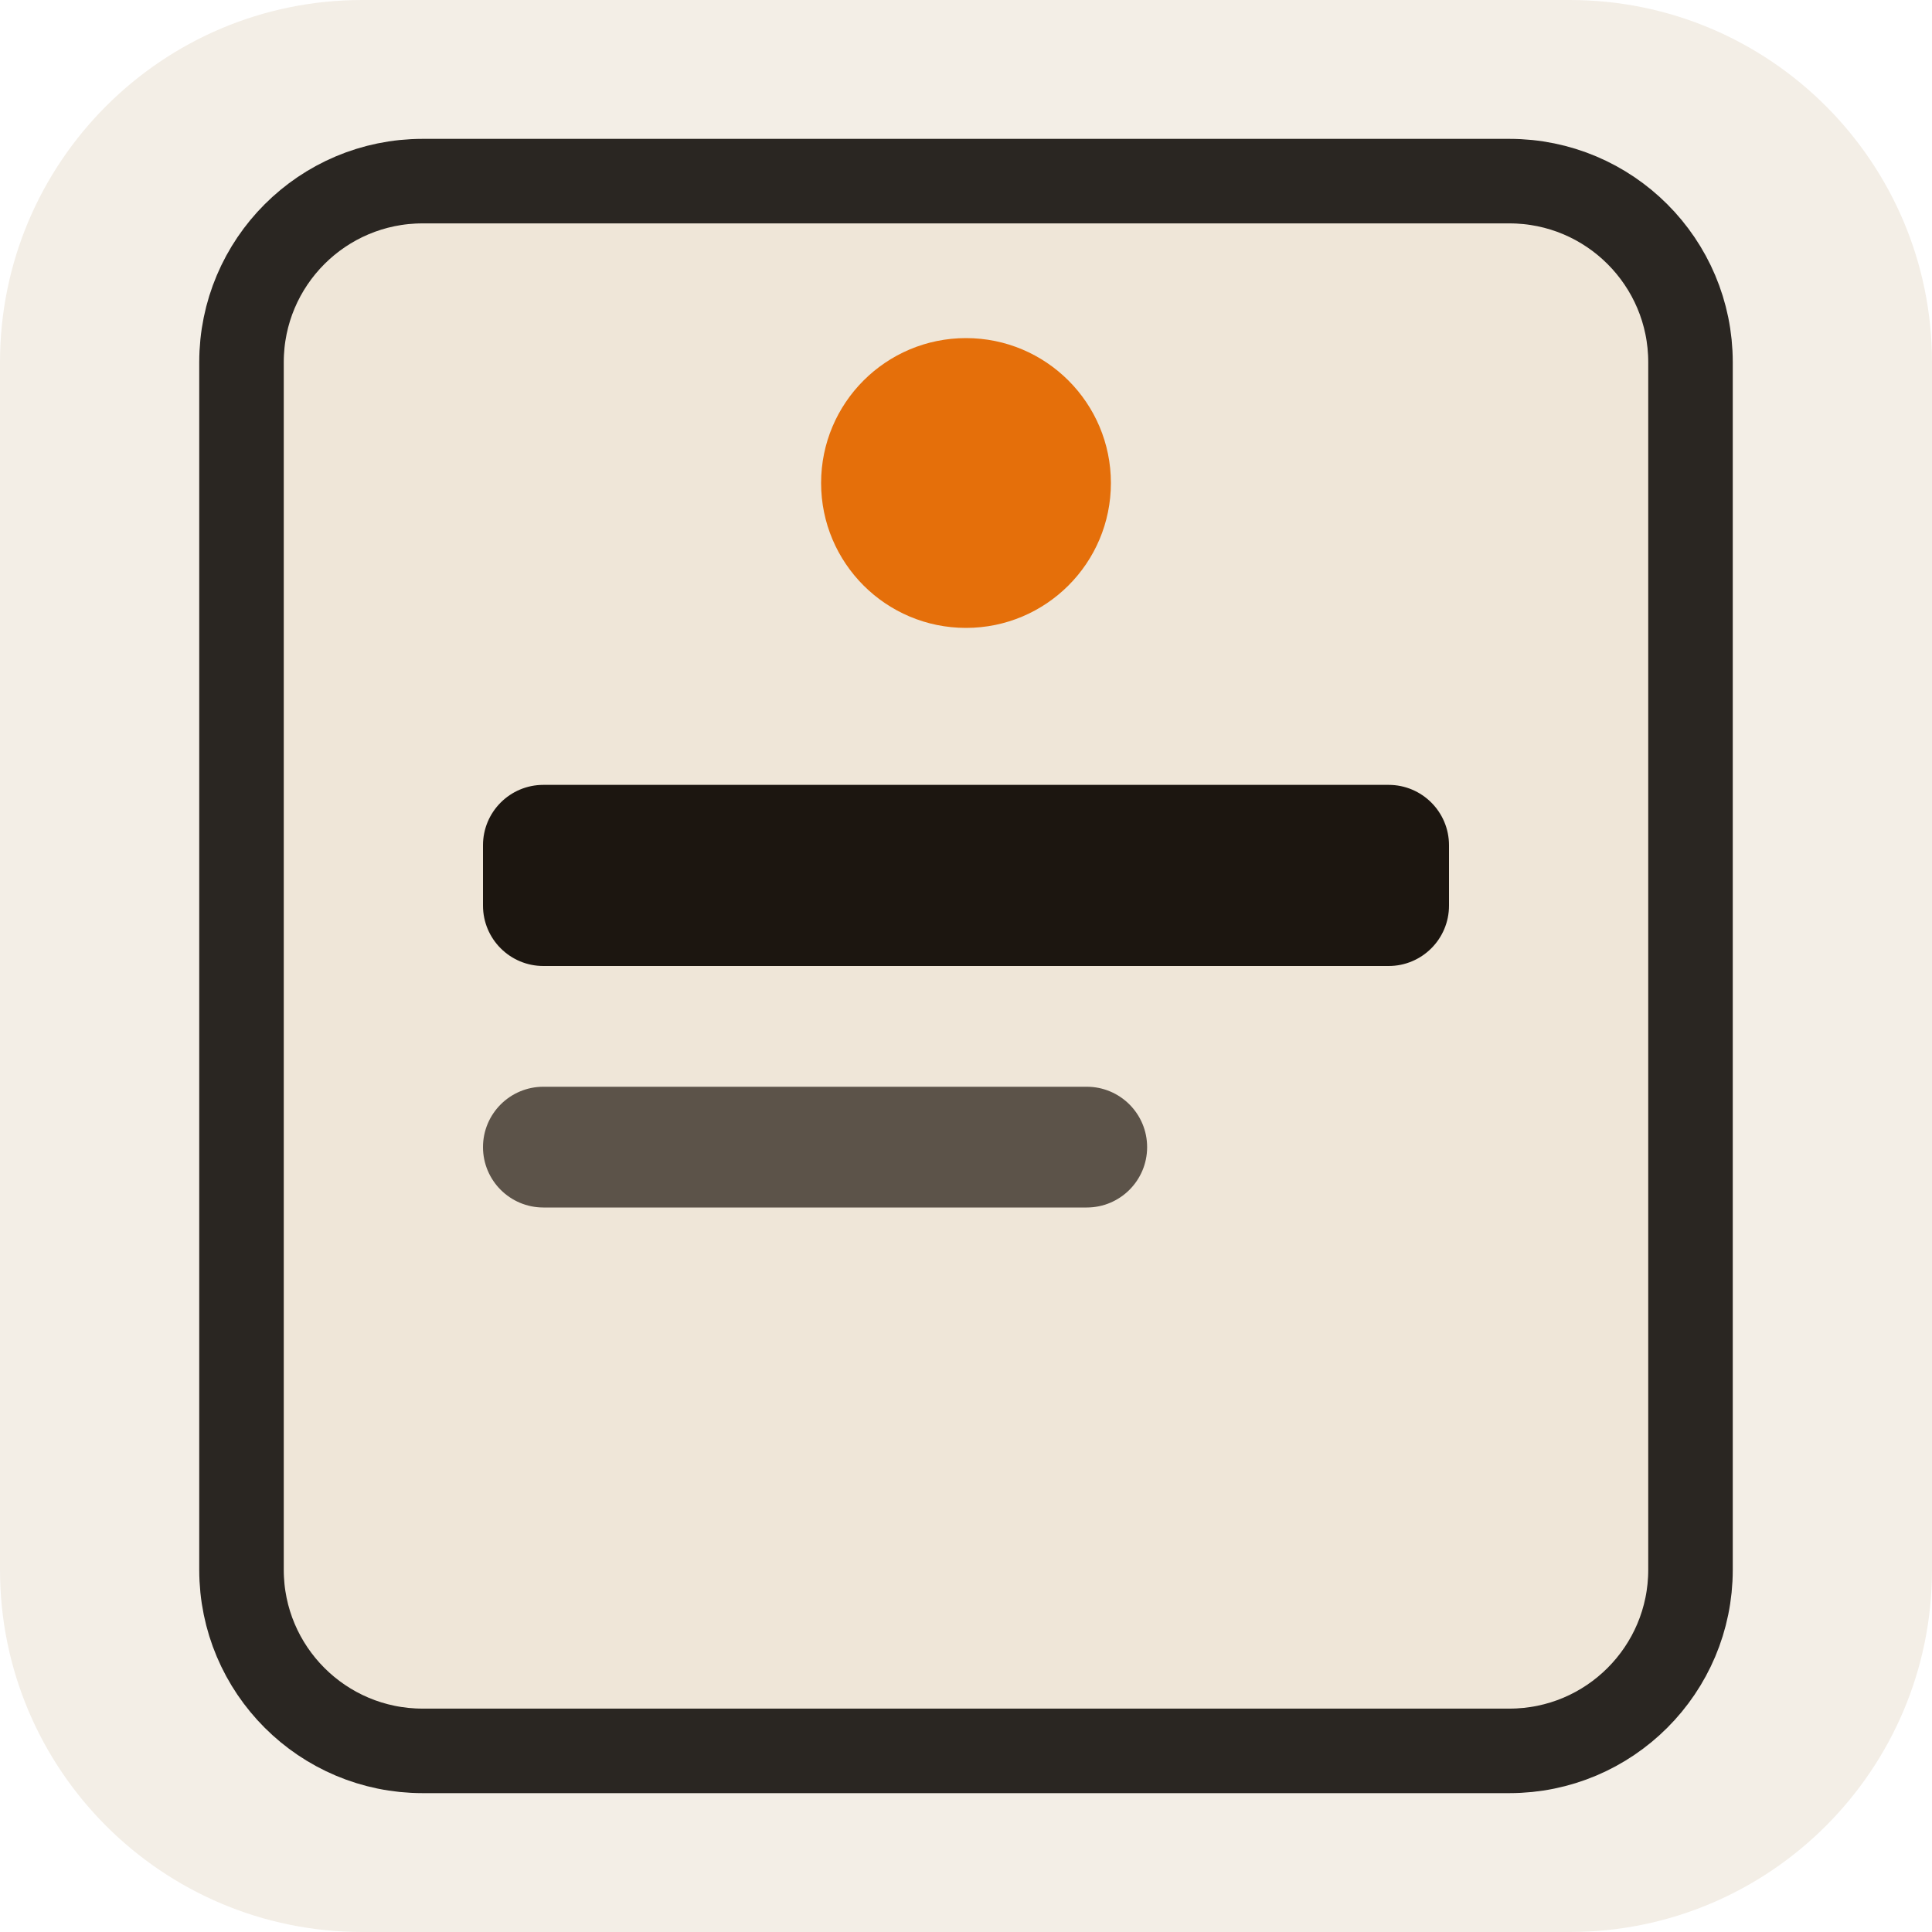
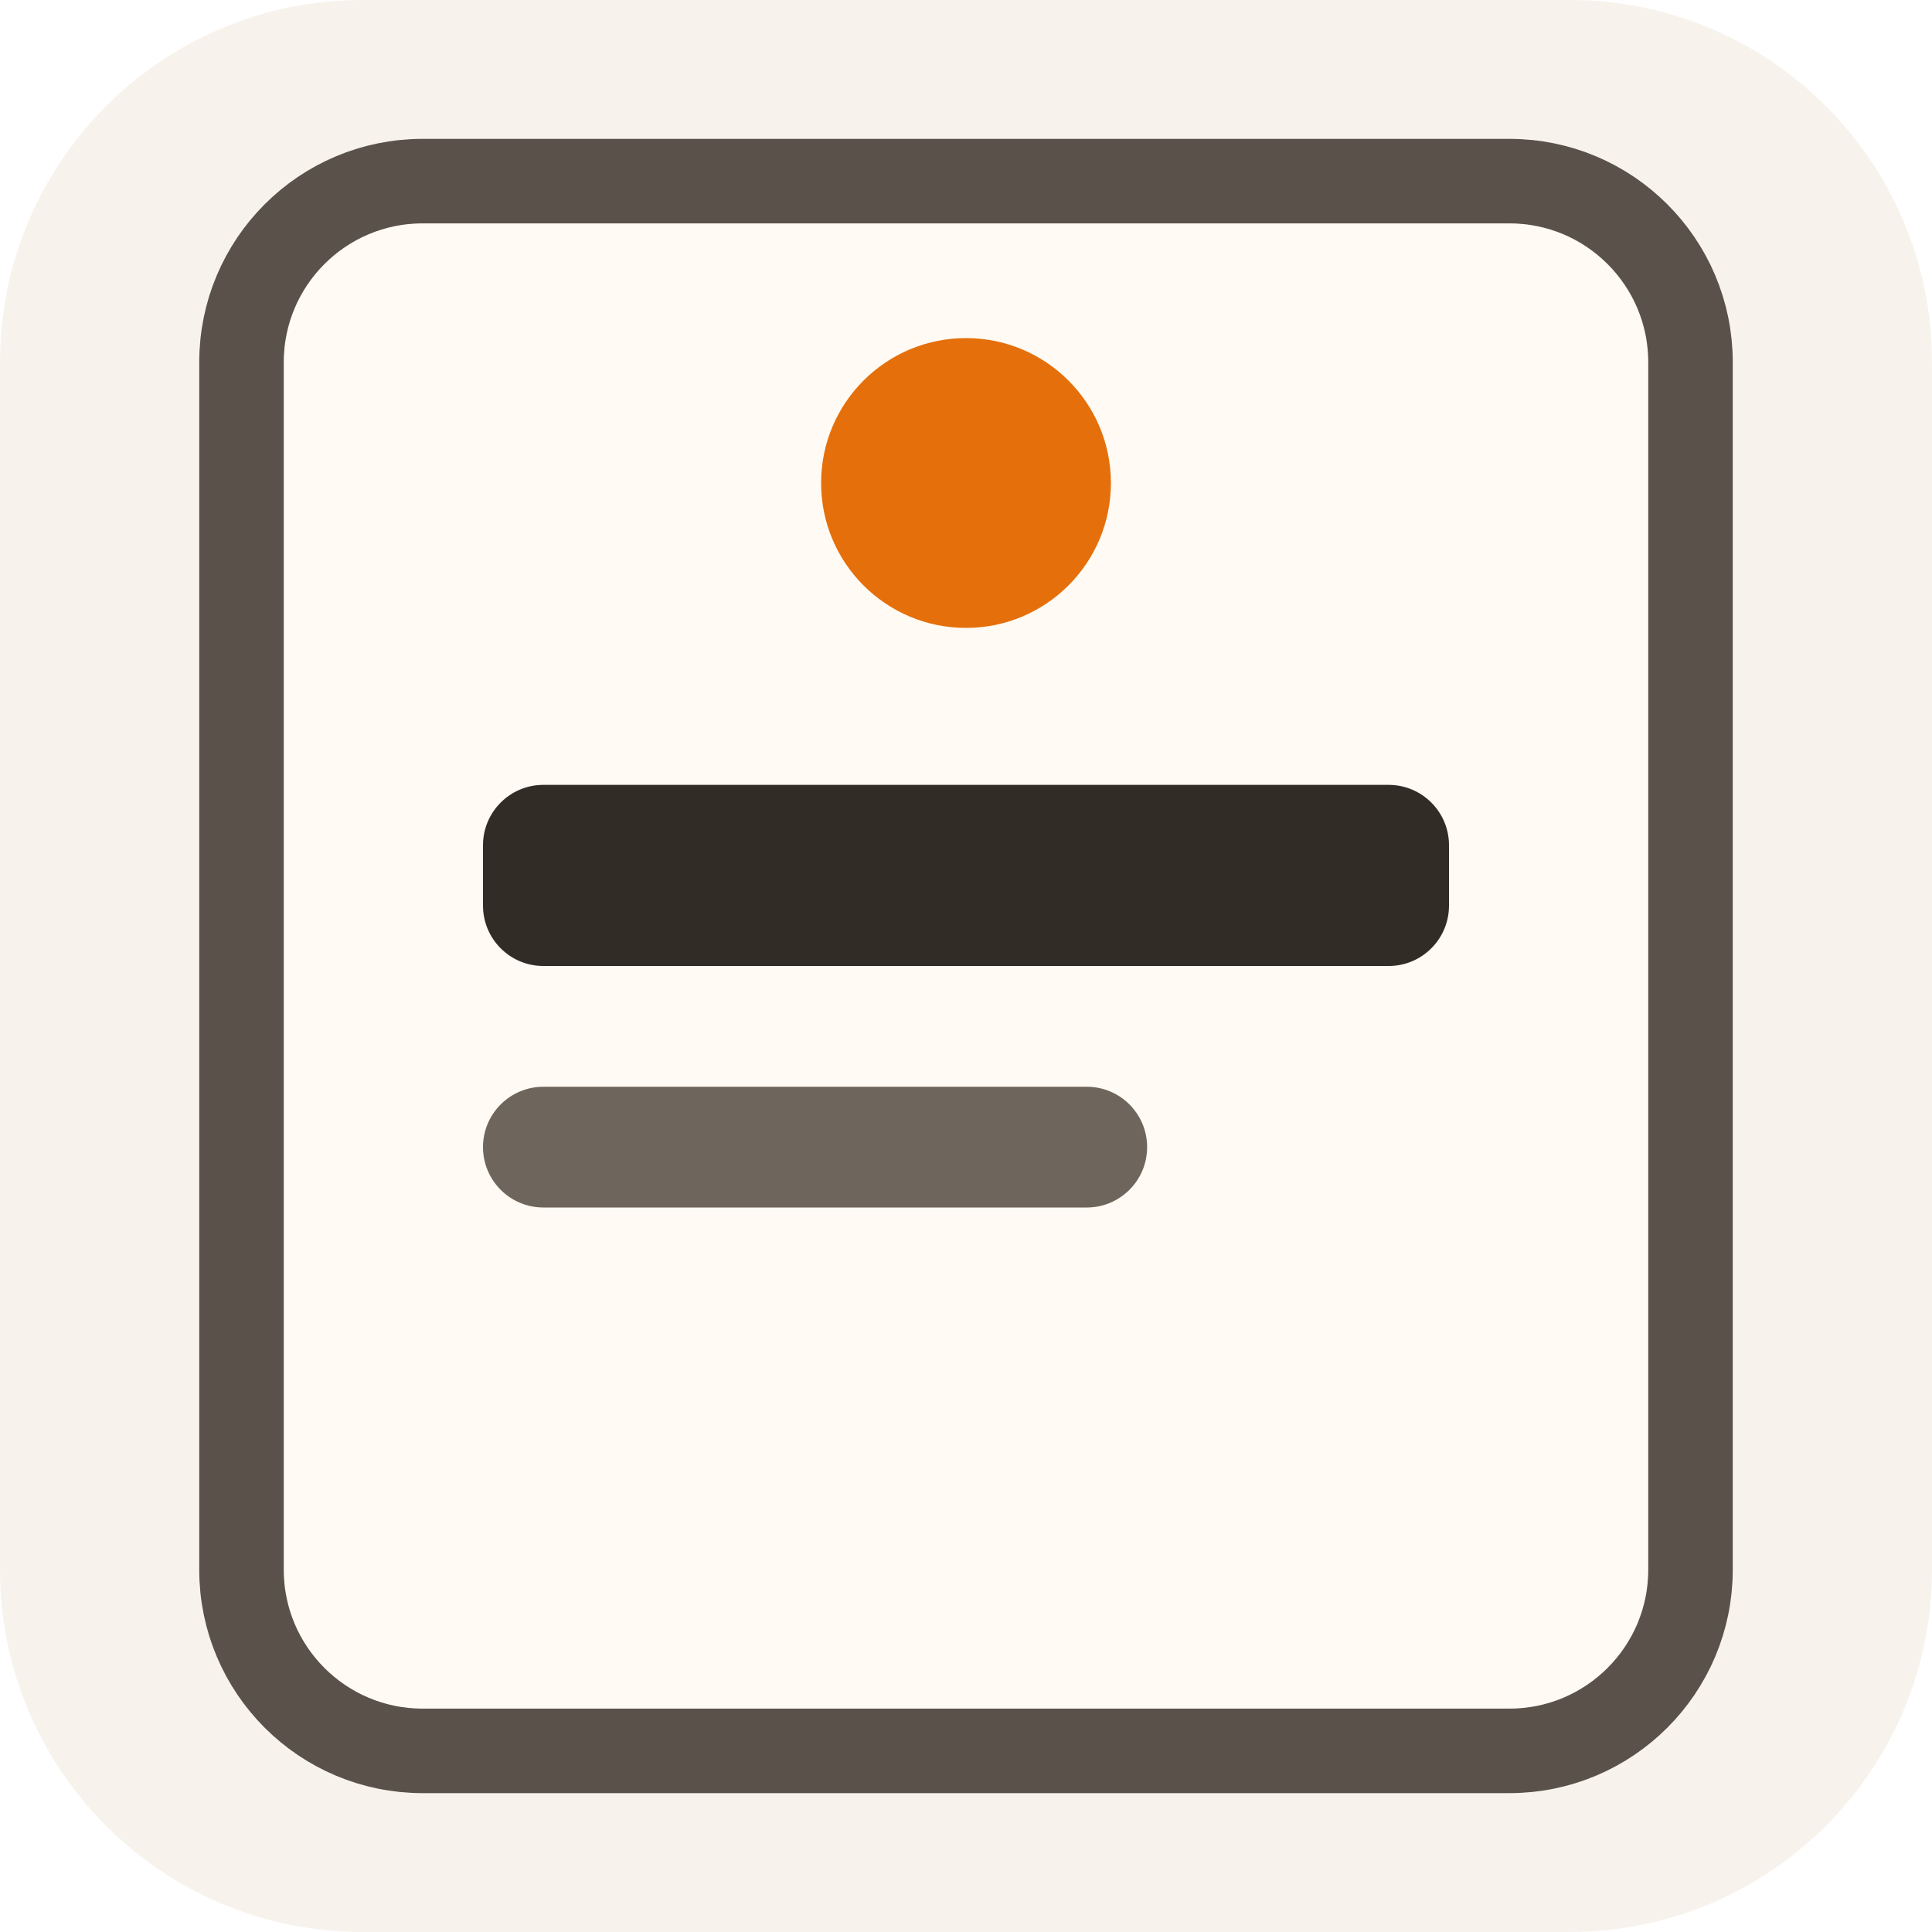
<svg xmlns="http://www.w3.org/2000/svg" viewBox="0 0 32 32">
-   <rect width="32" height="32" rx="6" fill="#f3eee6" />
-   <rect x="4" y="3" width="24" height="26" rx="3" fill="#efe6d8" stroke="#2a2622" stroke-width="1.4" />
+   <rect width="32" height="32" rx="6" fill="#f7f3ec" />
+   <rect x="4" y="3" width="24" height="26" rx="3" fill="#fffaf3" stroke="#5a524a" stroke-width="1.4" />
  <circle cx="16" cy="8" r="2.4" fill="#e56f0a" />
-   <rect x="8" y="13" width="16" height="3" rx="1" fill="#1c1610" />
-   <rect x="8" y="18" width="11" height="2" rx="1" fill="#5c5349" />
+   <rect x="8" y="13" width="16" height="3" rx="1" fill="#322c26" />
+   <rect x="8" y="18" width="11" height="2" rx="1" fill="#6e665c" />
</svg>
